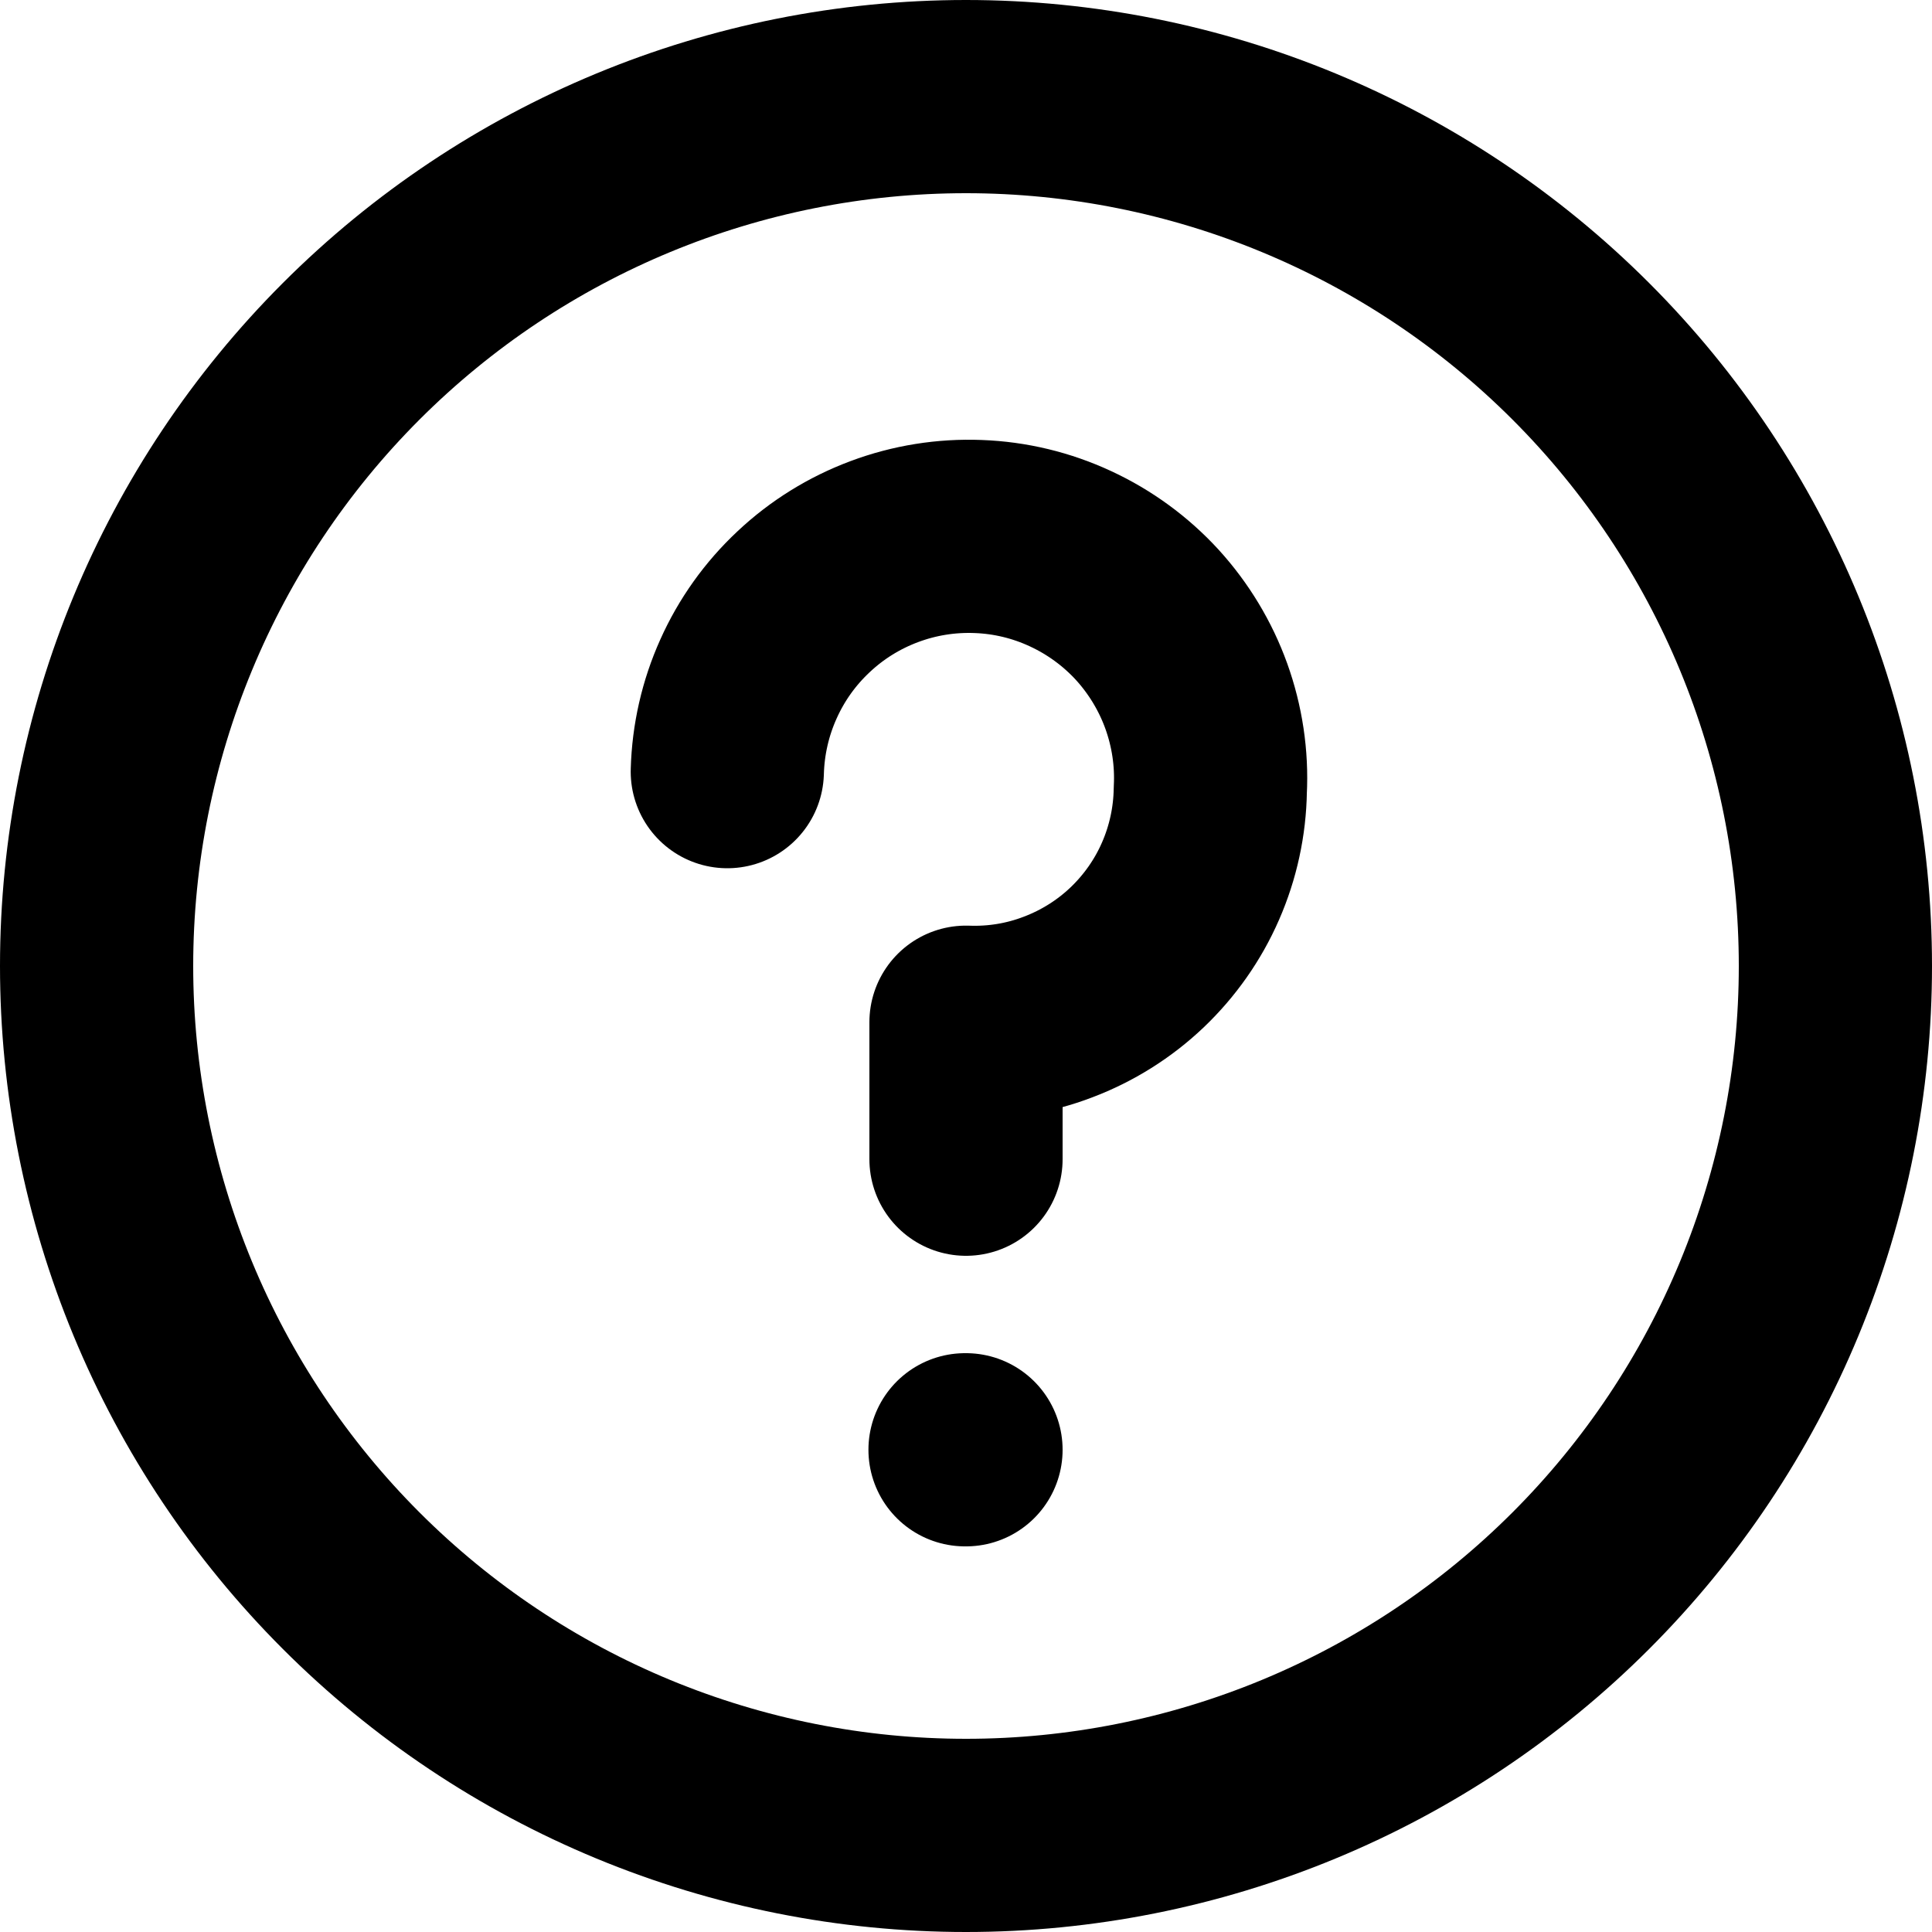
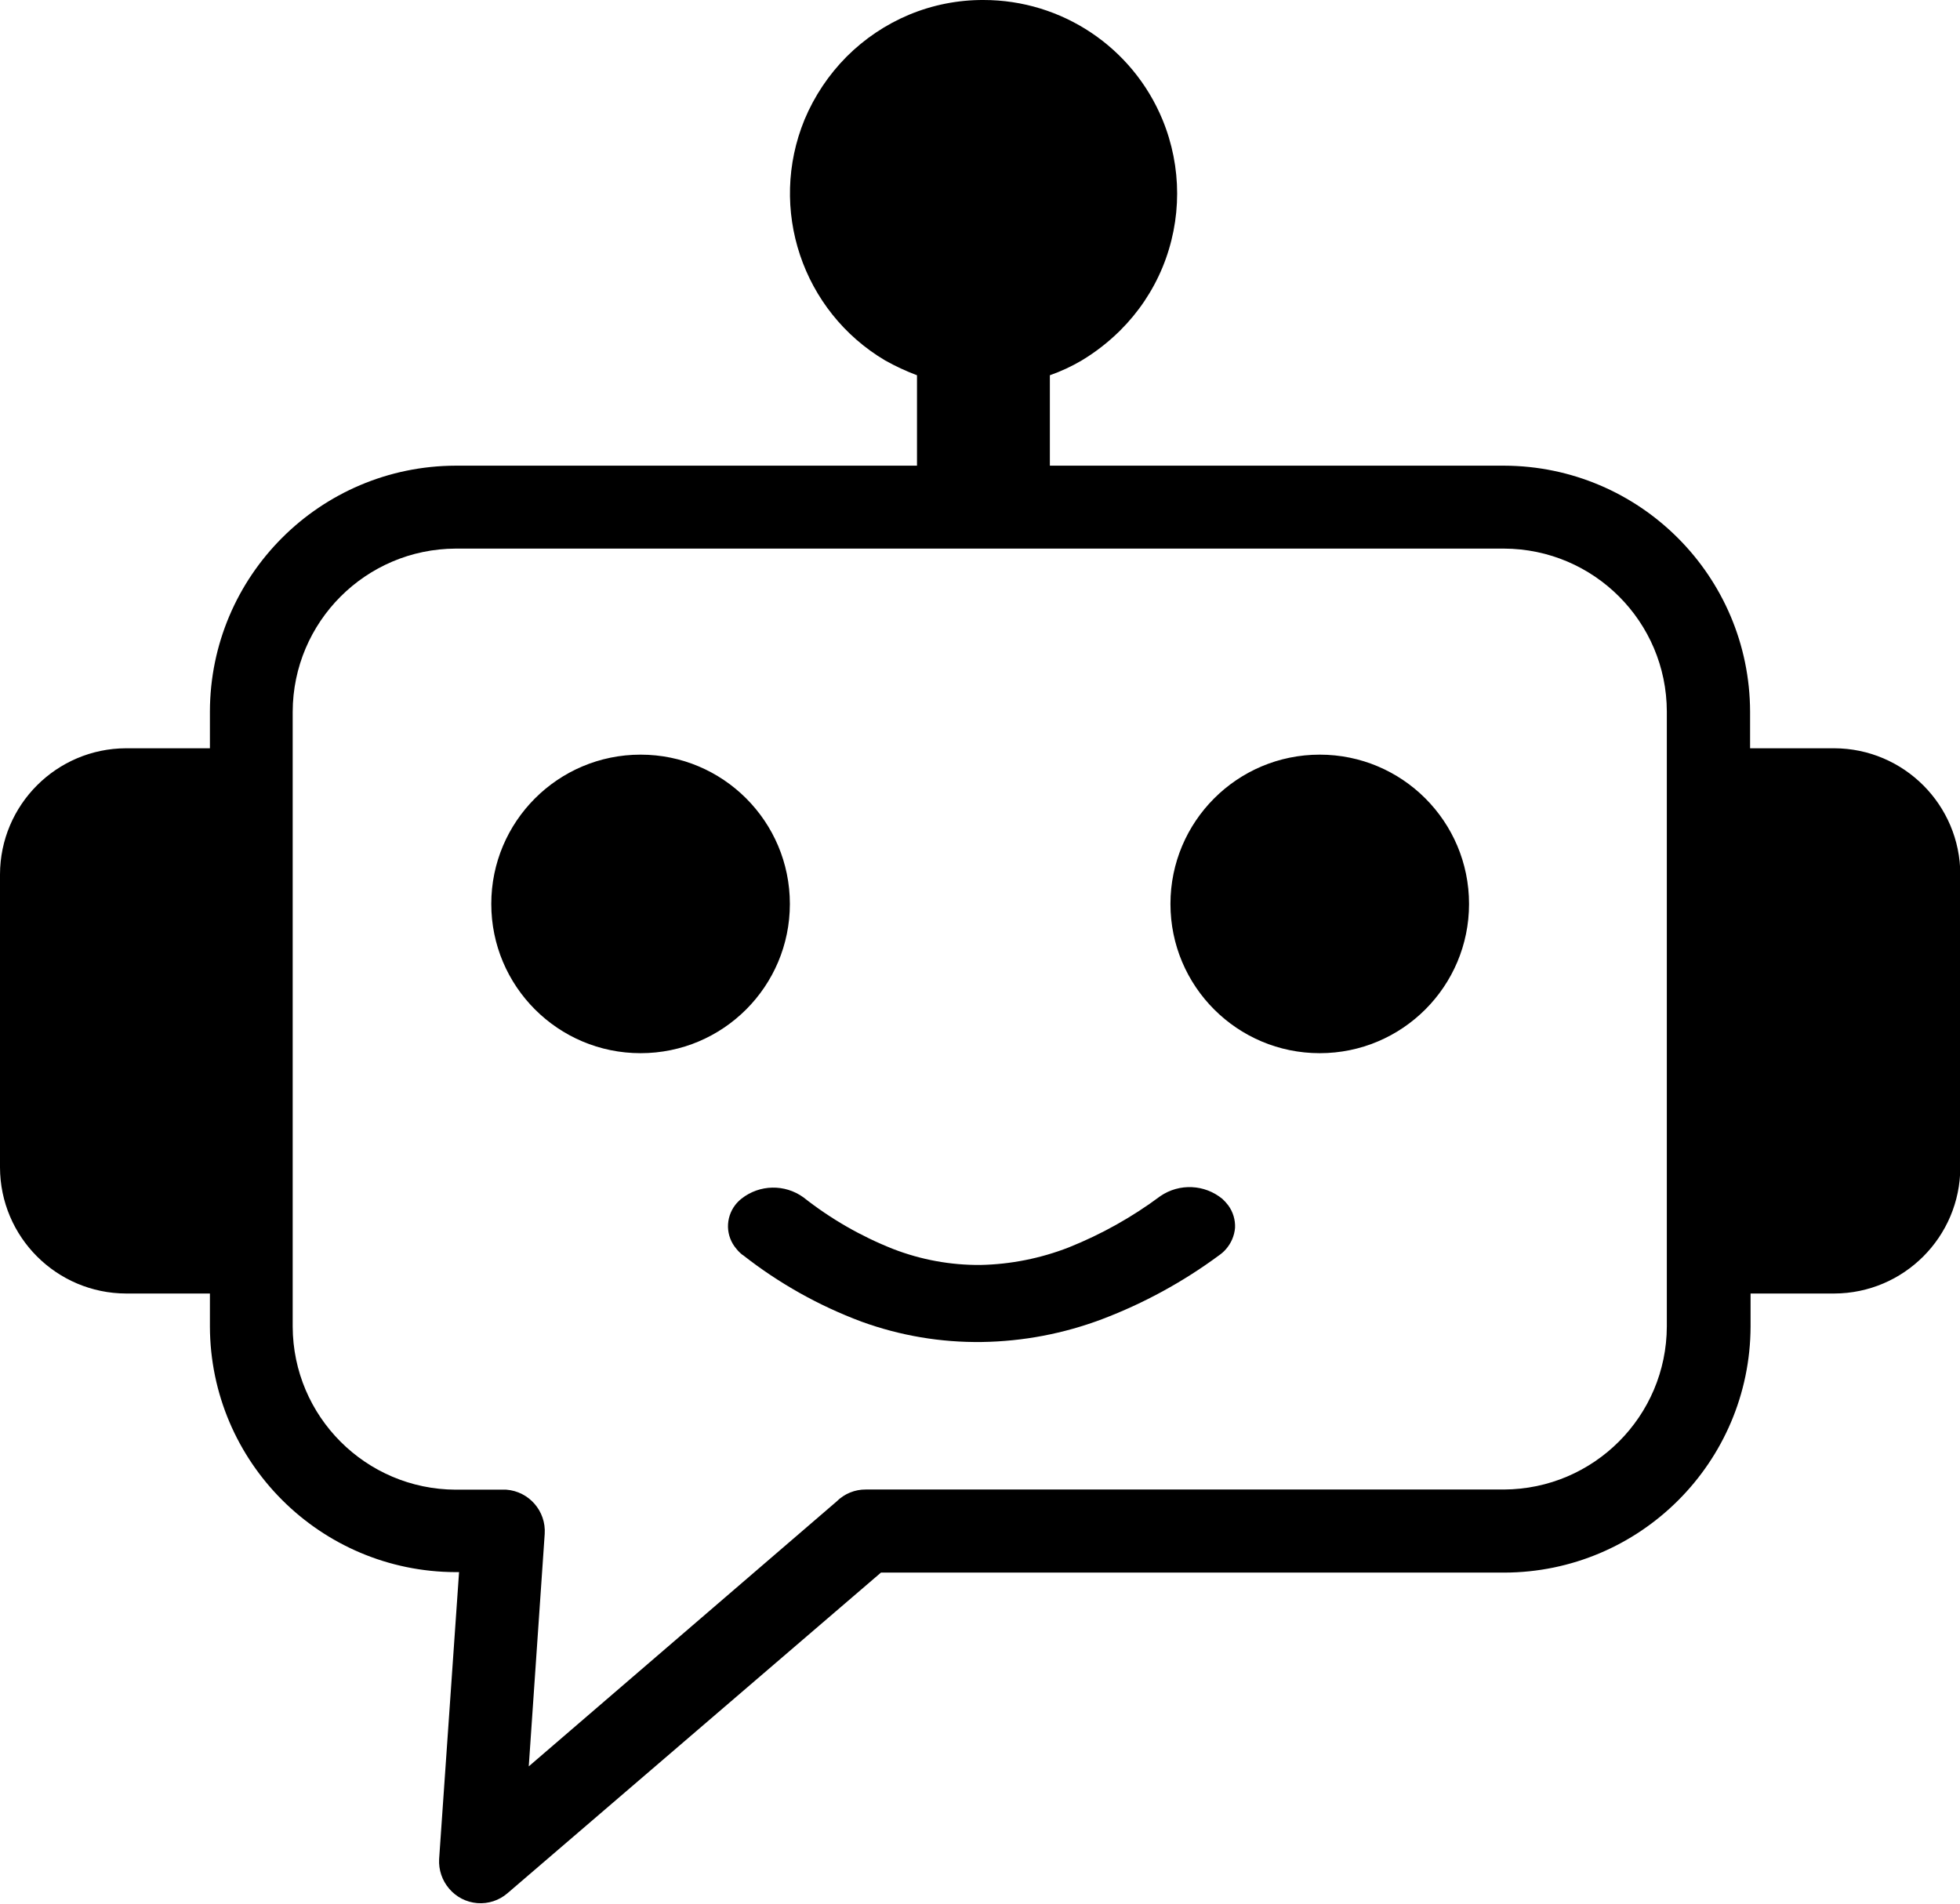
- <svg xmlns="http://www.w3.org/2000/svg" width="20" height="20" viewBox="0 0 20 20" fill="none">
-   <path d="M7.529 7.988C7.538 7.657 7.612 7.331 7.748 7.029C7.883 6.727 8.077 6.455 8.319 6.229C8.56 6.002 8.844 5.826 9.155 5.71C9.465 5.594 9.795 5.541 10.126 5.554C10.457 5.566 10.781 5.644 11.082 5.784C11.382 5.923 11.652 6.12 11.876 6.364C12.099 6.609 12.272 6.895 12.384 7.206C12.496 7.518 12.546 7.848 12.529 8.179C12.524 8.504 12.454 8.825 12.324 9.122C12.194 9.42 12.005 9.688 11.77 9.912C11.534 10.136 11.256 10.31 10.952 10.425C10.649 10.541 10.325 10.594 10 10.582V12M9.99 15.008H10M19 10C19 11.182 18.767 12.352 18.315 13.444C17.863 14.536 17.2 15.528 16.364 16.364C15.528 17.2 14.536 17.863 13.444 18.315C12.352 18.767 11.182 19 10 19C8.818 19 7.648 18.767 6.556 18.315C5.464 17.863 4.472 17.2 3.636 16.364C2.8 15.528 2.137 14.536 1.685 13.444C1.233 12.352 1 11.182 1 10C1 7.613 1.948 5.324 3.636 3.636C5.324 1.948 7.613 1 10 1C12.387 1 14.676 1.948 16.364 3.636C18.052 5.324 19 7.613 19 10Z" stroke="currentColor" stroke-width="2" stroke-linecap="round" stroke-linejoin="round" />
+ <svg fill="currentColor" viewBox="0 0 122.88 119.35">
+   <path d="M57.49,29.2V23.53a14.41,14.41,0,0,1-2-.93A12.18,12.18,0,0,1,50.44,7.5a12.39,12.39,0,0,1,2.64-3.95A12.21,12.21,0,0,1,57,.92,12,12,0,0,1,61.66,0,12.14,12.14,0,0,1,72.88,7.5a12.14,12.14,0,0,1,0,9.27,12.08,12.08,0,0,1-2.64,3.94l-.06.06a12.74,12.74,0,0,1-2.36,1.83,11.26,11.26,0,0,1-2,.93V29.2H94.3a15.47,15.47,0,0,1,15.42,15.43v2.29H115a7.93,7.93,0,0,1,7.9,7.91V73.2A7.93,7.93,0,0,1,115,81.11h-5.25v2.07A15.48,15.48,0,0,1,94.3,98.61H55.23L31.81,118.72a2.58,2.58,0,0,1-3.65-.29,2.63,2.63,0,0,1-.63-1.85l1.25-18h-.21A15.45,15.45,0,0,1,13.16,83.18V81.11H7.91A7.93,7.93,0,0,1,0,73.2V54.83a7.93,7.93,0,0,1,7.9-7.91h5.26v-2.3A15.45,15.45,0,0,1,28.57,29.2H57.49ZM82.74,47.32a9.36,9.36,0,1,1-9.36,9.36,9.36,9.36,0,0,1,9.36-9.36Zm-42.58,0a9.36,9.36,0,1,1-9.36,9.36,9.36,9.36,0,0,1,9.36-9.36Zm6.38,31.36a2.28,2.28,0,0,1-.38-.38,2.18,2.18,0,0,1-.52-1.36,2.21,2.21,0,0,1,.46-1.39,2.4,2.4,0,0,1,.39-.39,3.22,3.22,0,0,1,3.88-.08A22.36,22.36,0,0,0,56,78.32a14.86,14.86,0,0,0,5.47,1A16.18,16.18,0,0,0,67,78.22,25.39,25.39,0,0,0,72.75,75a3.24,3.24,0,0,1,3.89.18,3,3,0,0,1,.37.41,2.22,2.22,0,0,1,.42,1.4,2.33,2.33,0,0,1-.58,1.35,2.29,2.29,0,0,1-.43.38,30.59,30.59,0,0,1-7.33,4,22.28,22.28,0,0,1-7.53,1.43A21.22,21.22,0,0,1,54,82.87a27.78,27.78,0,0,1-7.41-4.16l0,0ZM94.29,34.4H28.57A10.26,10.26,0,0,0,18.35,44.63V83.18A10.26,10.26,0,0,0,28.57,93.41h3.17a2.61,2.61,0,0,1,2.41,2.77l-1,14.58L52.45,94.15a2.56,2.56,0,0,1,1.83-.75h40a10.26,10.26,0,0,0,10.22-10.23V44.62A10.24,10.24,0,0,0,94.29,34.4Z" />
</svg>
